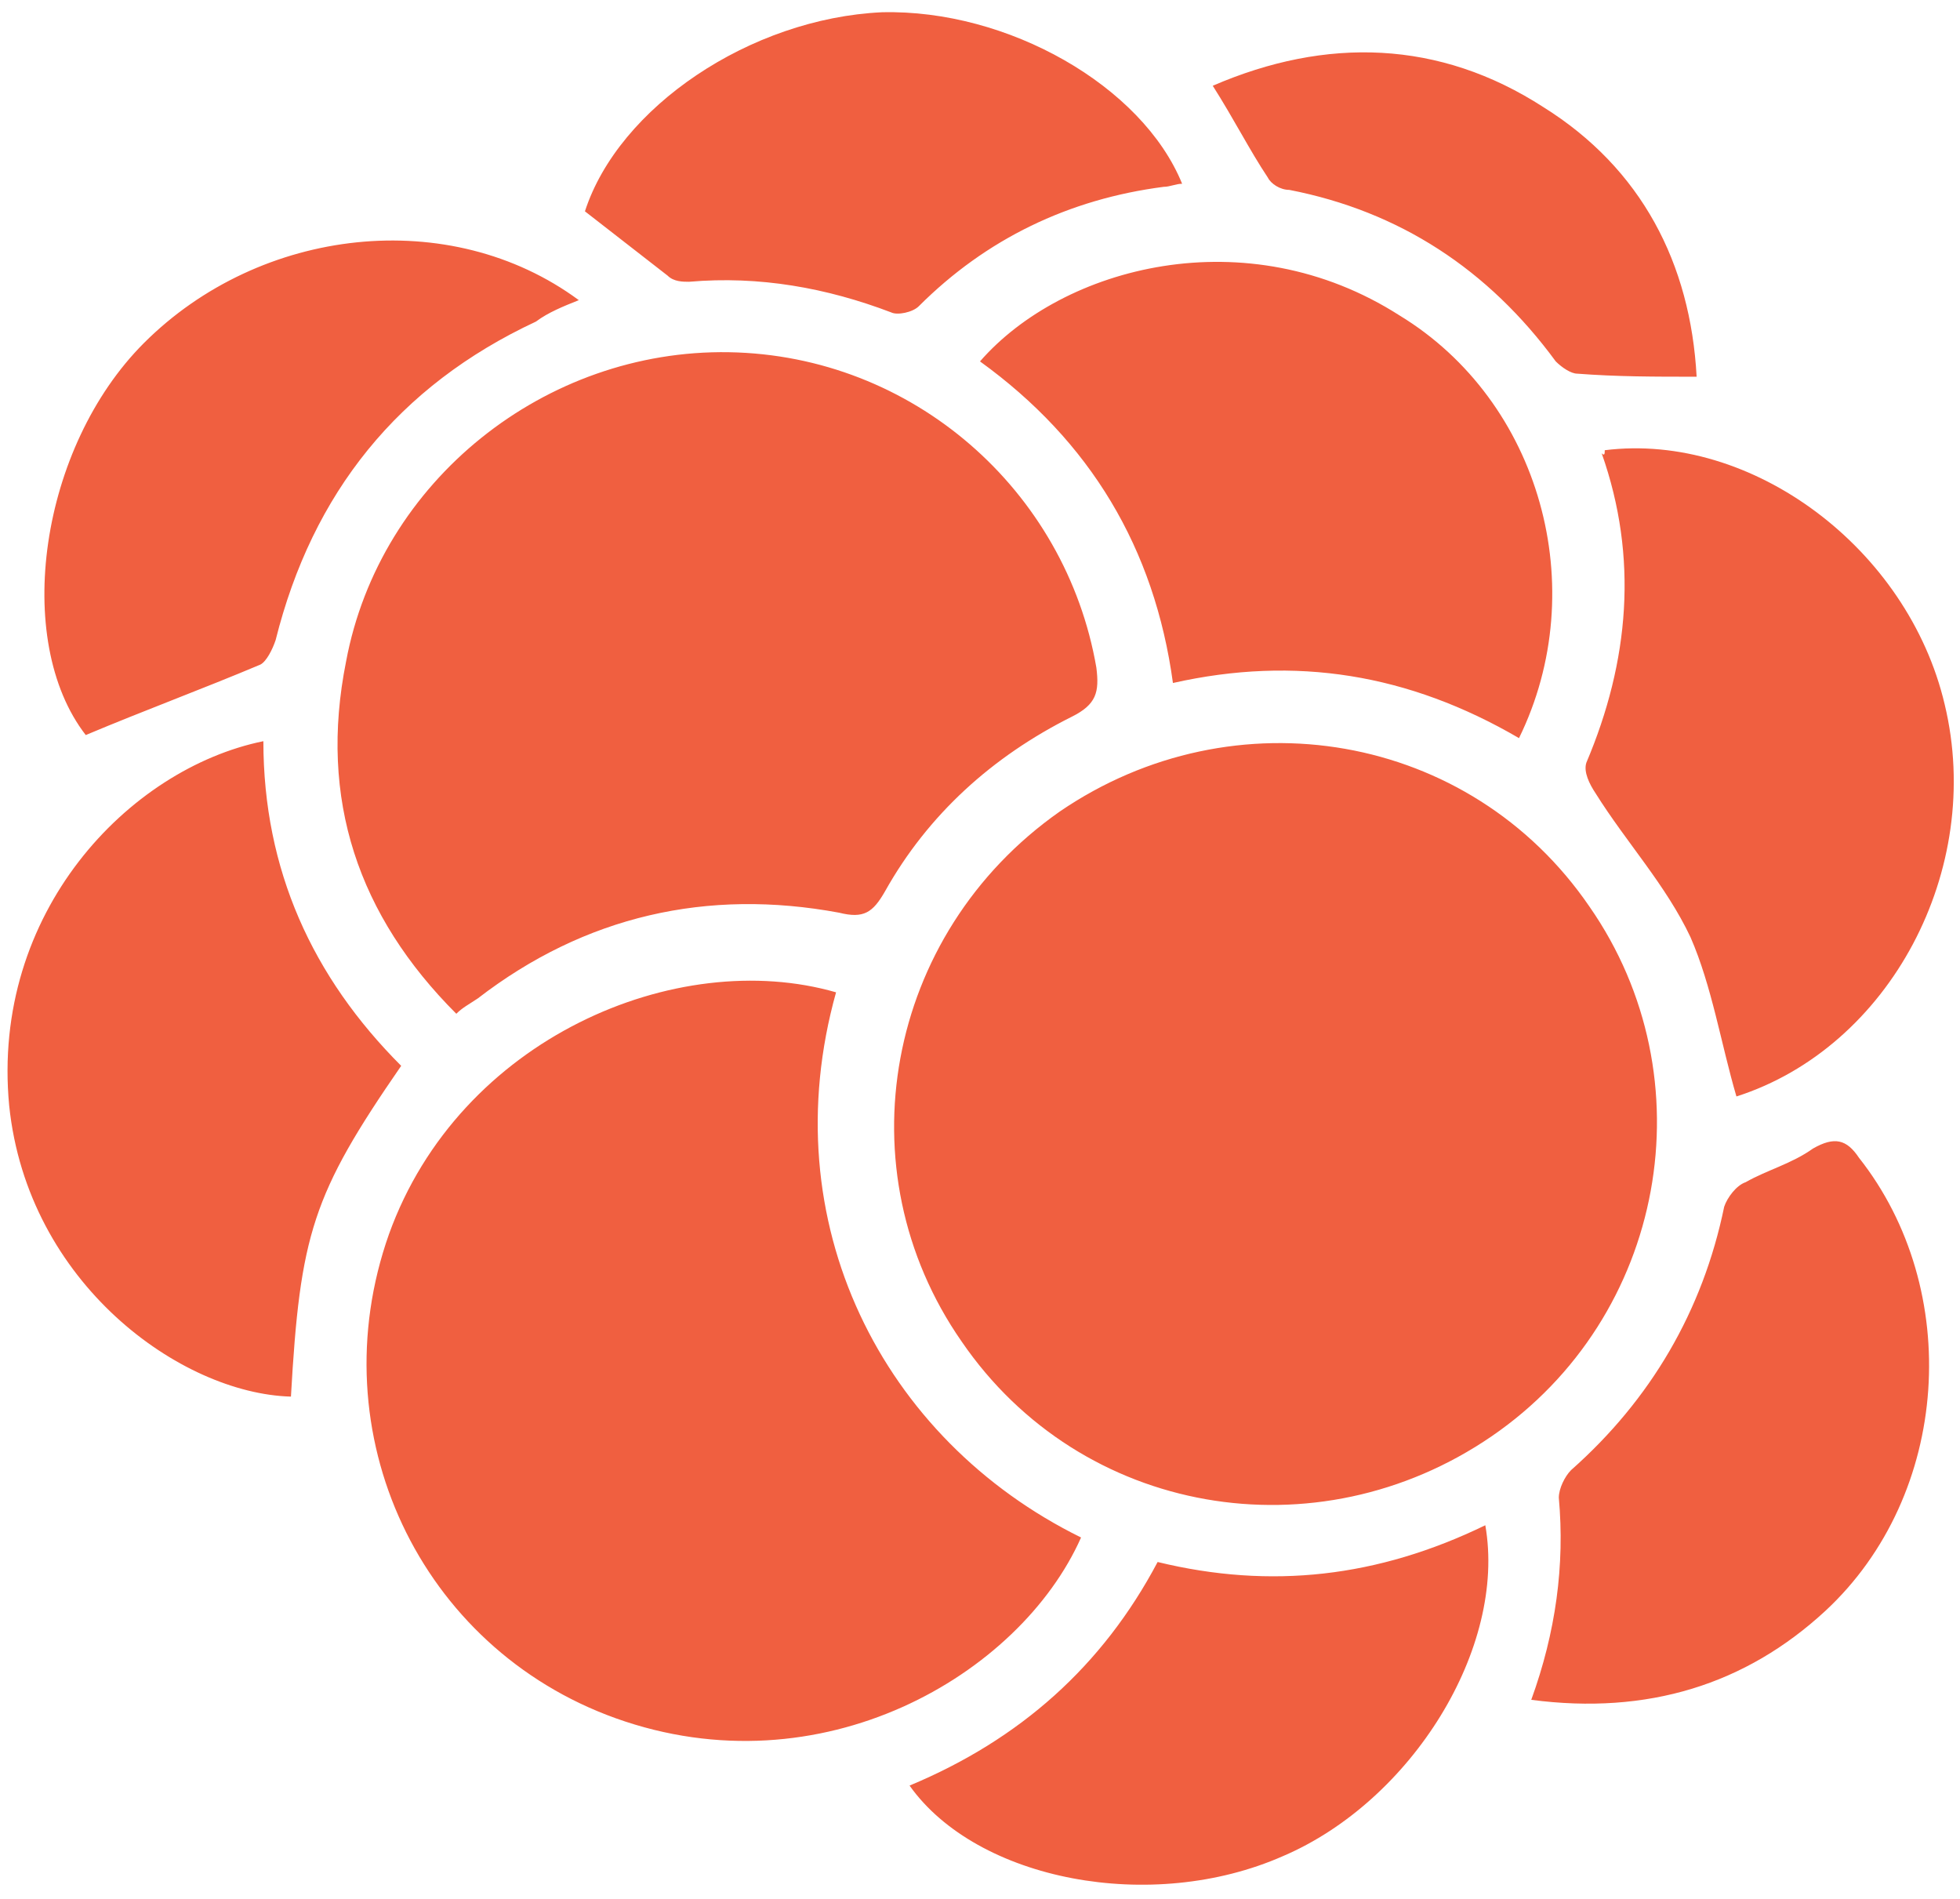
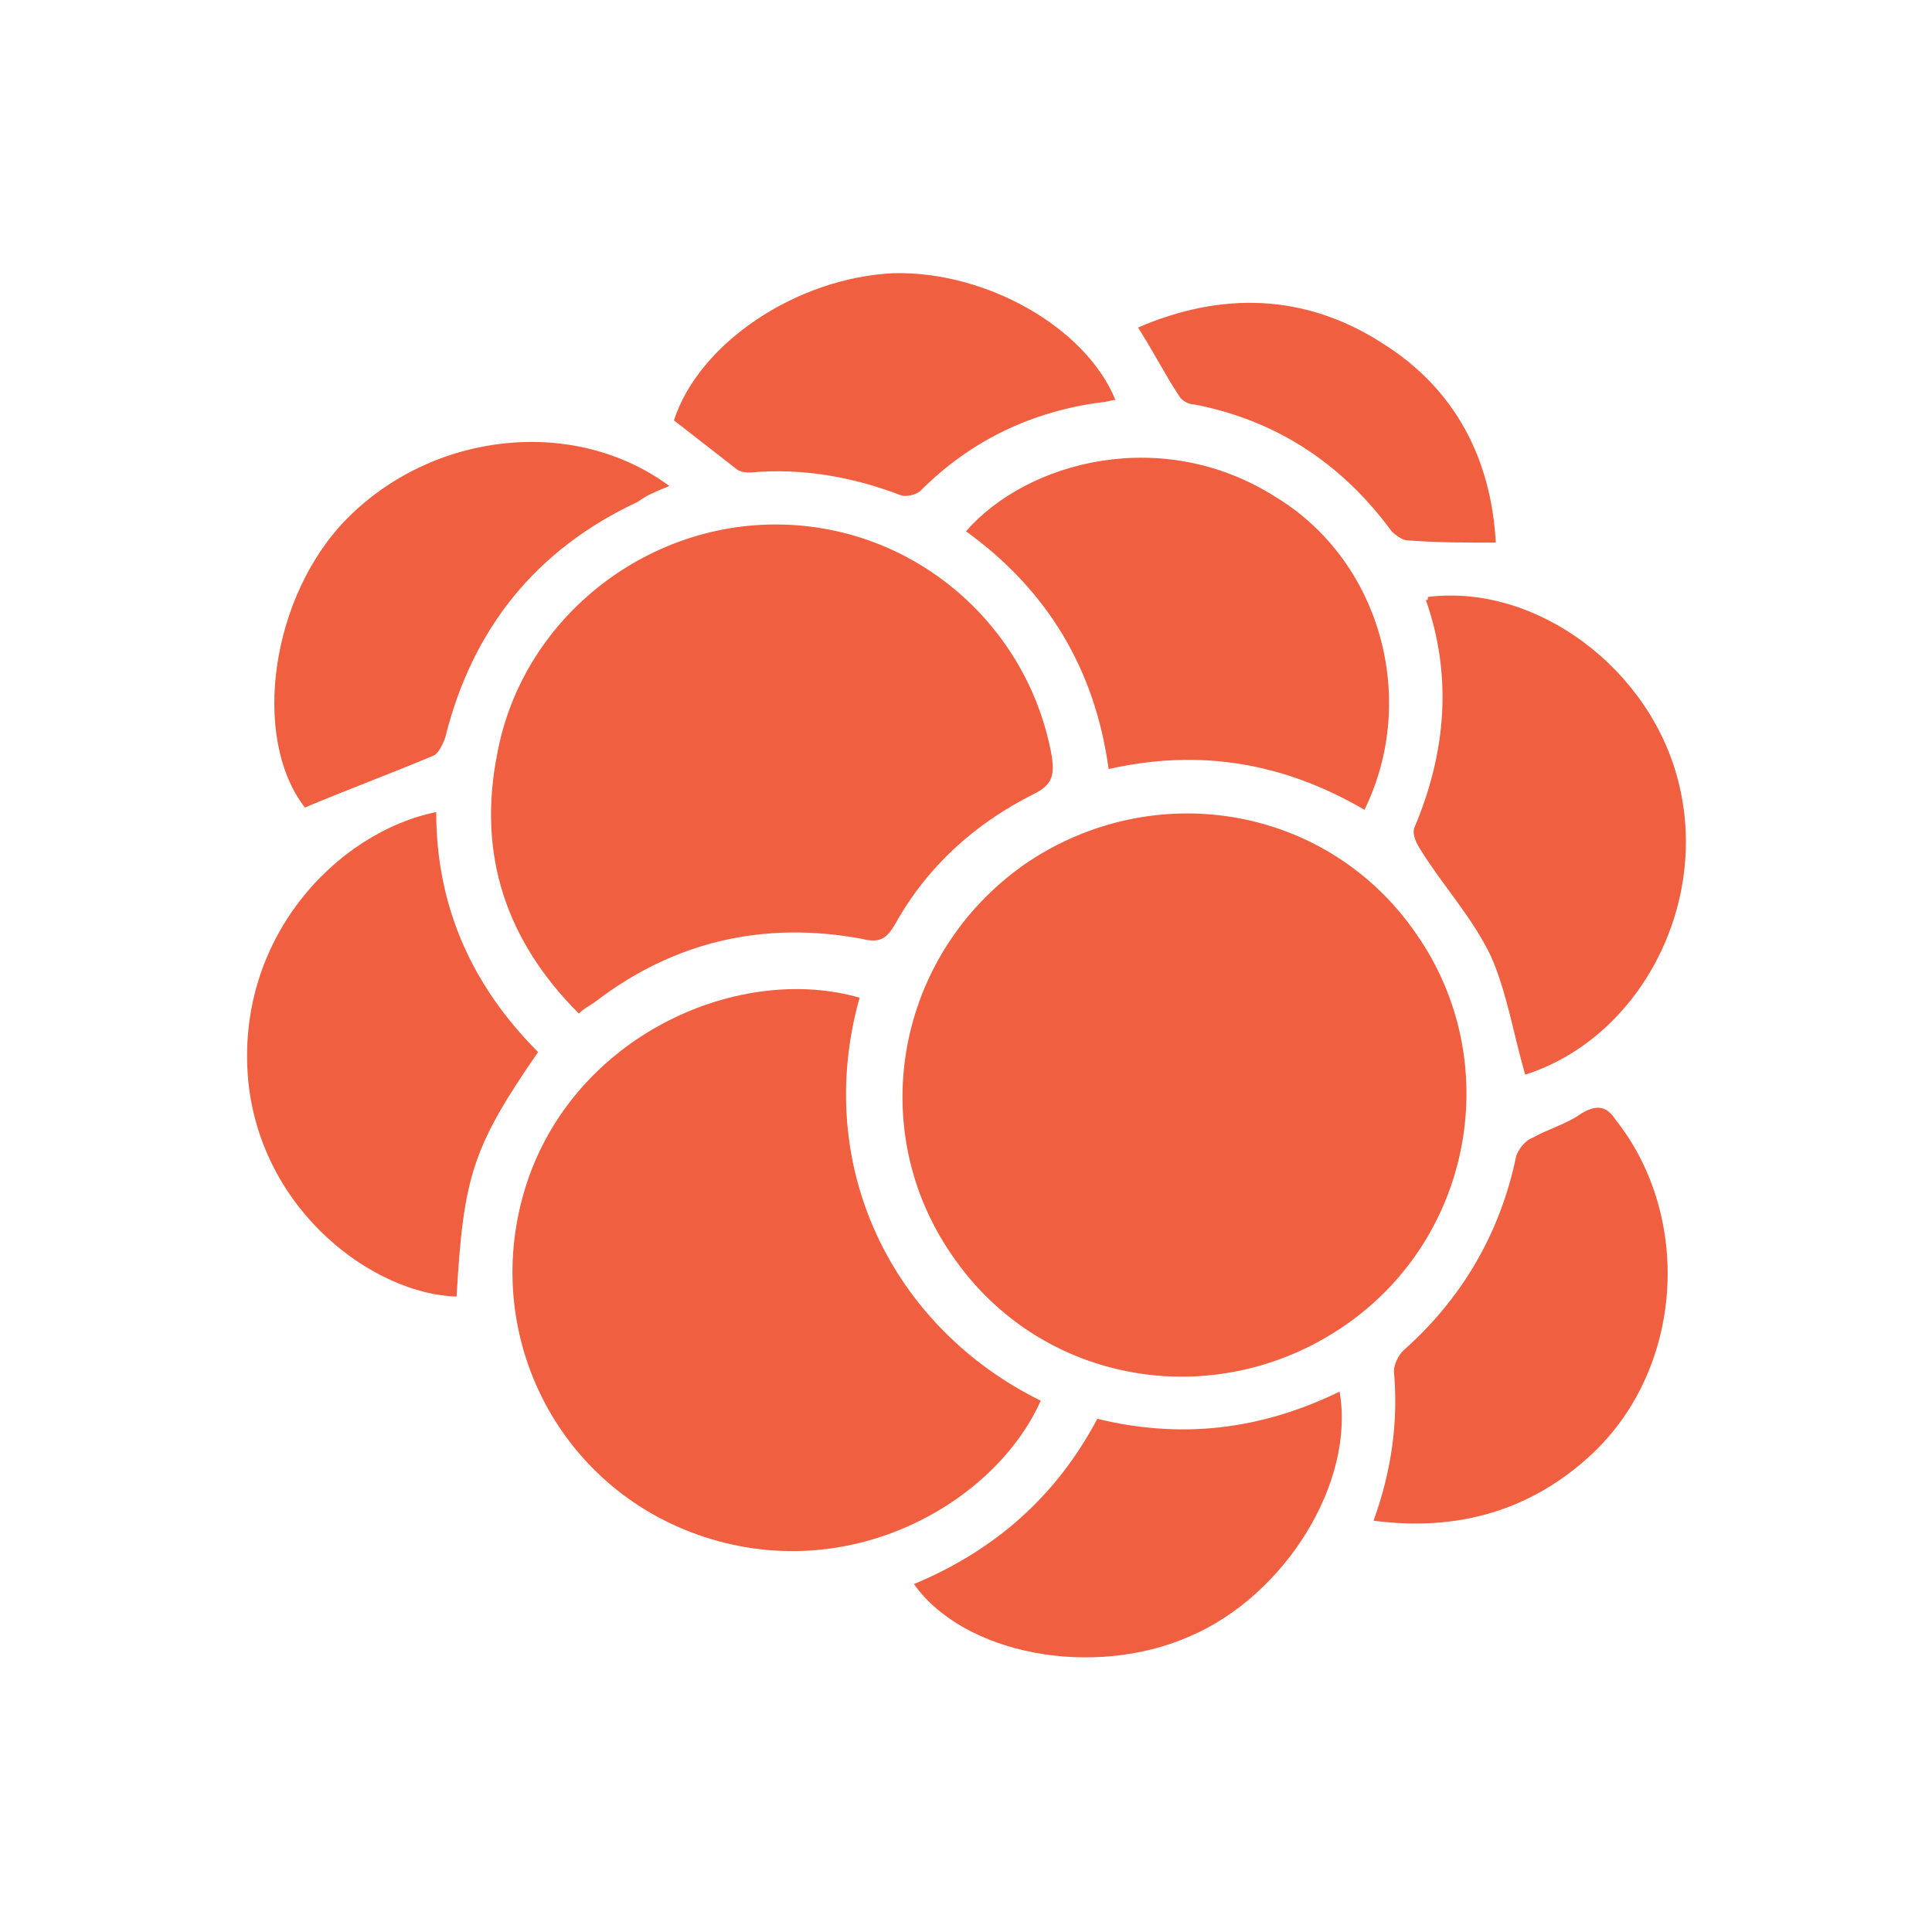
- <svg xmlns="http://www.w3.org/2000/svg" width="64px" height="62px" viewBox="0 0 64 62" version="1.1">
-   <defs />
-   <g id="Page-1" stroke="none" stroke-width="1" fill="none" fill-rule="evenodd">
-     <g id="cloudberry_hover" fill-rule="nonzero" fill="#F05F40">
-       <path d="M51.9,29.6 C55.8,35.2 54.4,43 48.7,46.9 C43,50.8 35.3,49.5 31.4,43.8 C27.5,38.2 28.9,30.5 34.6,26.5 C40.3,22.6 48,23.9 51.9,29.6 Z M27.3,32.4 C25.2,39.9 28.8,47 35.3,50.2 C33.3,54.7 26.8,58.5 20.1,56.1 C13.7,53.8 10.4,46.8 12.7,40.3 C15,33.9 22.1,30.9 27.3,32.4 Z M14.9,33.1 C11.7,29.9 10.4,26.1 11.3,21.6 C12.4,15.7 17.8,11.4 23.8,11.5 C29.8,11.6 34.8,16 35.8,21.8 C35.9,22.6 35.8,23 35,23.4 C32.4,24.7 30.3,26.6 28.9,29.1 C28.5,29.8 28.2,30 27.4,29.8 C23.1,29 19.1,29.9 15.6,32.6 C15.3,32.8 15.1,32.9 14.9,33.1 Z M49.6,24.1 C46,22 42.3,21.4 38.3,22.3 C37.7,17.9 35.6,14.4 32,11.8 C34.7,8.7 40.7,7.1 45.7,10.3 C50.3,13.1 52,19.2 49.6,24.1 Z M13.1,34.8 C10.2,39 9.8,40.3 9.5,45.6 C5.9,45.5 0.9,41.9 0.3,36.1 C-0.3,29.8 4.2,25.1 8.6,24.2 C8.6,28.4 10.2,31.9 13.1,34.8 Z M52.4,14.7 C57.2,14.1 62.3,17.9 63.5,23 C64.8,28.4 61.7,34.2 56.7,35.8 C56.2,34.1 55.9,32.2 55.2,30.6 C54.4,28.9 53.1,27.5 52.1,25.9 C51.9,25.6 51.7,25.2 51.8,24.9 C53.2,21.6 53.5,18.2 52.3,14.8 C52.4,14.9 52.4,14.8 52.4,14.7 Z M50,55.5 C50.8,53.3 51.1,51.1 50.9,48.9 C50.9,48.6 51.1,48.2 51.3,48 C53.9,45.7 55.6,42.8 56.3,39.4 C56.4,39.1 56.7,38.7 57,38.6 C57.7,38.2 58.5,38 59.2,37.5 C59.9,37.1 60.3,37.2 60.7,37.8 C64.1,42.1 63.7,48.8 59.6,52.6 C57,55 53.8,56 50,55.5 Z M2.8,24 C0.4,20.9 1.3,14.6 4.7,11.2 C8.5,7.4 14.7,6.7 18.9,9.8 C18.4,10 17.9,10.2 17.5,10.5 C13,12.6 10.2,16.1 9,20.9 C8.9,21.2 8.7,21.6 8.5,21.7 C6.6,22.5 4.7,23.2 2.8,24 Z M29.7,58.3 C33.3,56.8 36,54.4 37.8,51 C41.5,51.9 45,51.5 48.5,49.8 C49.2,53.8 46.1,58.8 41.9,60.6 C37.6,62.5 31.9,61.4 29.7,58.3 Z M38.6,6 C38.4,6 38.2,6.1 38,6.1 C34.9,6.5 32.2,7.8 30,10 C29.8,10.2 29.3,10.3 29.1,10.2 C27,9.4 24.8,9 22.5,9.2 C22.3,9.2 22,9.2 21.8,9 C20.9,8.3 20,7.6 19.1,6.9 C20.2,3.5 24.5,0.6 28.8,0.4 C32.9,0.3 37.3,2.8 38.6,6 Z M39.6,2.8 C43.3,1.2 47,1.3 50.4,3.5 C53.6,5.5 55.2,8.6 55.4,12.3 C54,12.3 52.8,12.3 51.5,12.2 C51.3,12.2 51,12 50.8,11.8 C48.6,8.8 45.7,6.9 42.1,6.2 C41.8,6.2 41.5,6 41.4,5.8 C40.8,4.9 40.3,3.9 39.6,2.8 Z" id="Combined-Shape" />
-     </g>
+ <svg xmlns="http://www.w3.org/2000/svg" width="24" height="24" viewBox="0 0 24 24" fill="none">
+   <g transform="translate(3 3.28125) scale(0.28125)" fill="#F05F40" fill-rule="nonzero">
+     <path d="M51.9,29.6 C55.8,35.2 54.4,43 48.7,46.9 C43,50.8 35.3,49.5 31.4,43.8 C27.5,38.2 28.9,30.5 34.6,26.5 C40.3,22.6 48,23.9 51.9,29.6 Z M27.3,32.4 C25.2,39.9 28.8,47 35.3,50.2 C33.3,54.7 26.8,58.5 20.1,56.1 C13.7,53.8 10.4,46.8 12.7,40.3 C15,33.9 22.1,30.9 27.3,32.4 Z M14.9,33.1 C11.7,29.9 10.4,26.1 11.3,21.6 C12.4,15.7 17.8,11.4 23.8,11.5 C29.8,11.6 34.8,16 35.8,21.8 C35.9,22.6 35.8,23 35,23.4 C32.4,24.7 30.3,26.6 28.9,29.1 C28.5,29.8 28.2,30 27.4,29.8 C23.1,29 19.1,29.9 15.6,32.6 C15.3,32.8 15.1,32.9 14.9,33.1 Z M49.6,24.1 C46,22 42.3,21.4 38.3,22.3 C37.7,17.9 35.6,14.4 32,11.8 C34.7,8.7 40.7,7.1 45.7,10.3 C50.3,13.1 52,19.2 49.6,24.1 Z M13.1,34.8 C10.2,39 9.8,40.3 9.5,45.6 C5.9,45.5 0.9,41.9 0.3,36.1 C-0.3,29.8 4.2,25.1 8.6,24.2 C8.6,28.4 10.2,31.9 13.1,34.8 Z M52.4,14.7 C57.2,14.1 62.3,17.9 63.5,23 C64.8,28.4 61.7,34.2 56.7,35.8 C56.2,34.1 55.9,32.2 55.2,30.6 C54.4,28.9 53.1,27.5 52.1,25.9 C51.9,25.6 51.7,25.2 51.8,24.9 C53.2,21.6 53.5,18.2 52.3,14.8 C52.4,14.9 52.4,14.8 52.4,14.7 Z M50,55.5 C50.8,53.3 51.1,51.1 50.9,48.9 C50.9,48.6 51.1,48.2 51.3,48 C53.9,45.7 55.6,42.8 56.3,39.4 C56.4,39.1 56.7,38.7 57,38.6 C57.7,38.2 58.5,38 59.2,37.5 C59.9,37.1 60.3,37.2 60.7,37.8 C64.1,42.1 63.7,48.8 59.6,52.6 C57,55 53.8,56 50,55.5 Z M2.8,24 C0.4,20.9 1.3,14.6 4.7,11.2 C8.5,7.4 14.7,6.7 18.9,9.8 C18.4,10 17.9,10.2 17.5,10.5 C13,12.6 10.2,16.1 9,20.9 C8.9,21.2 8.7,21.6 8.5,21.7 C6.6,22.5 4.7,23.2 2.8,24 Z M29.7,58.3 C33.3,56.8 36,54.4 37.8,51 C41.5,51.9 45,51.5 48.5,49.8 C49.2,53.8 46.1,58.8 41.9,60.6 C37.6,62.5 31.9,61.4 29.7,58.3 Z M38.6,6 C38.4,6 38.2,6.1 38,6.1 C34.9,6.5 32.2,7.8 30,10 C29.8,10.2 29.3,10.3 29.1,10.2 C27,9.4 24.8,9 22.5,9.2 C22.3,9.2 22,9.2 21.8,9 C20.9,8.3 20,7.6 19.1,6.9 C20.2,3.5 24.5,0.6 28.8,0.4 C32.9,0.3 37.3,2.8 38.6,6 Z M39.6,2.8 C43.3,1.2 47,1.3 50.4,3.5 C53.6,5.5 55.2,8.6 55.4,12.3 C54,12.3 52.8,12.3 51.5,12.2 C51.3,12.2 51,12 50.8,11.8 C48.6,8.8 45.7,6.9 42.1,6.2 C41.8,6.2 41.5,6 41.4,5.8 C40.8,4.9 40.3,3.9 39.6,2.8 Z" />
  </g>
</svg>
